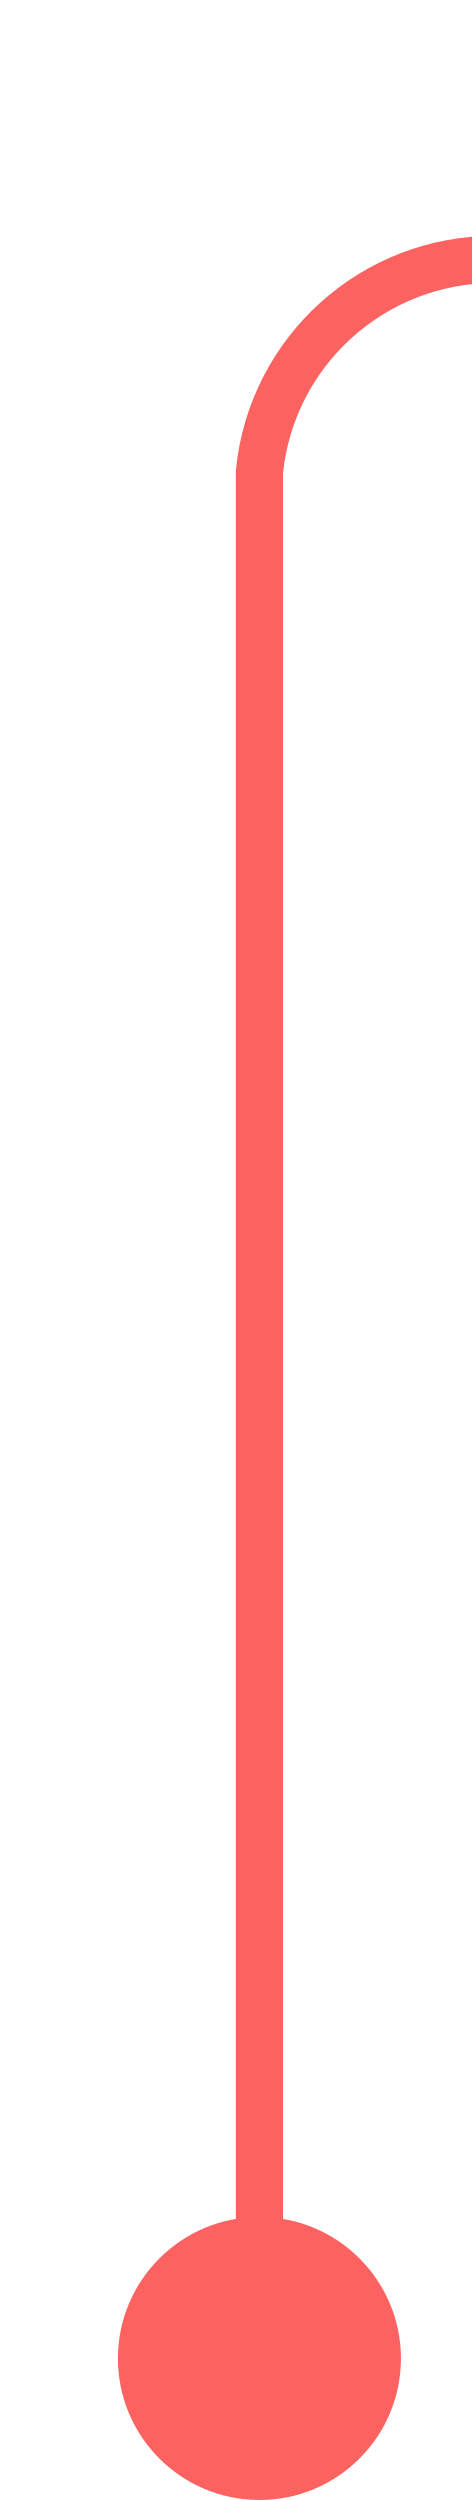
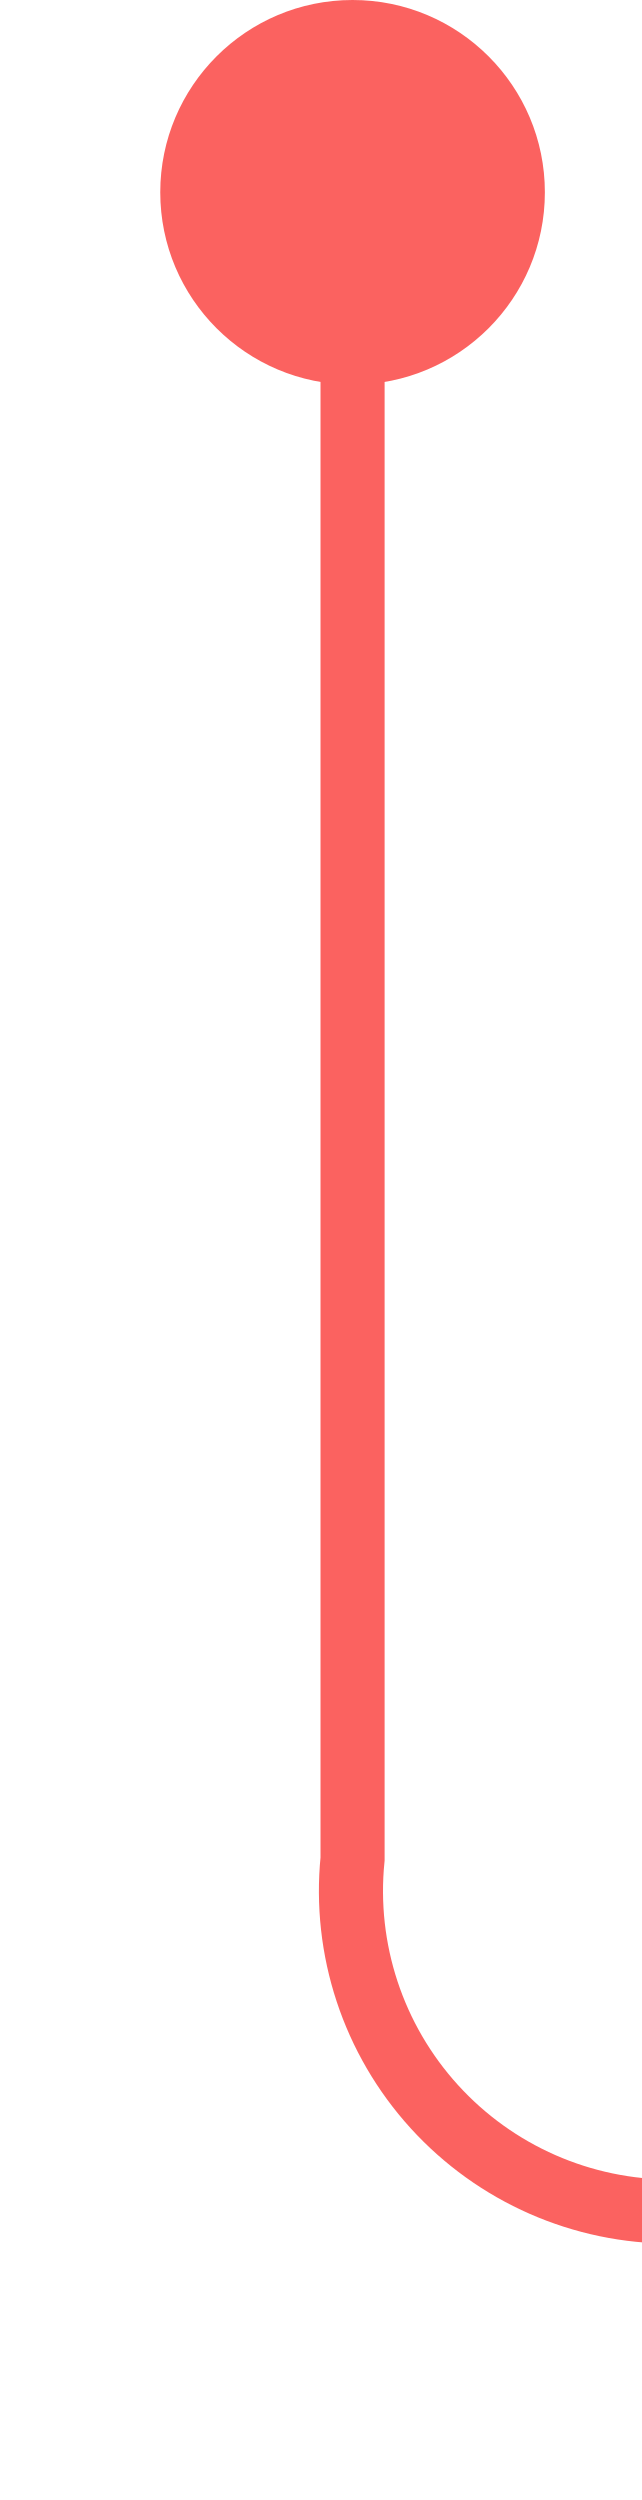
- <svg xmlns="http://www.w3.org/2000/svg" version="1.1" width="10px" height="53px" preserveAspectRatio="xMidYMin meet" viewBox="101 848  8 53">
-   <path d="M 105.5 900  L 105.5 858  A 5 5 0 0 1 110.5 853.5 L 424 853.5  " stroke-width="1" stroke="#fb6260" fill="none" />
-   <path d="M 105.5 895  A 3 3 0 0 0 102.5 898 A 3 3 0 0 0 105.5 901 A 3 3 0 0 0 108.5 898 A 3 3 0 0 0 105.5 895 Z M 423 848  L 423 859  L 424 859  L 424 848  L 423 848  Z " fill-rule="nonzero" fill="#fb6260" stroke="none" />
+ <svg xmlns="http://www.w3.org/2000/svg" version="1.1" width="10px" height="39px" preserveAspectRatio="xMidYMin meet" viewBox="79 443  8 39">
+   <path d="M 83.5 444  L 83.5 472  A 5 5 0 0 0 88.5 477.5 L 429 477.5  " stroke-width="1" stroke="#fb6260" fill="none" />
+   <path d="M 83.5 443  A 3 3 0 0 0 80.5 446 A 3 3 0 0 0 83.5 449 A 3 3 0 0 0 86.5 446 A 3 3 0 0 0 83.5 443 Z M 428 472  L 428 483  L 429 483  L 429 472  L 428 472  Z " fill-rule="nonzero" fill="#fb6260" stroke="none" />
</svg>
